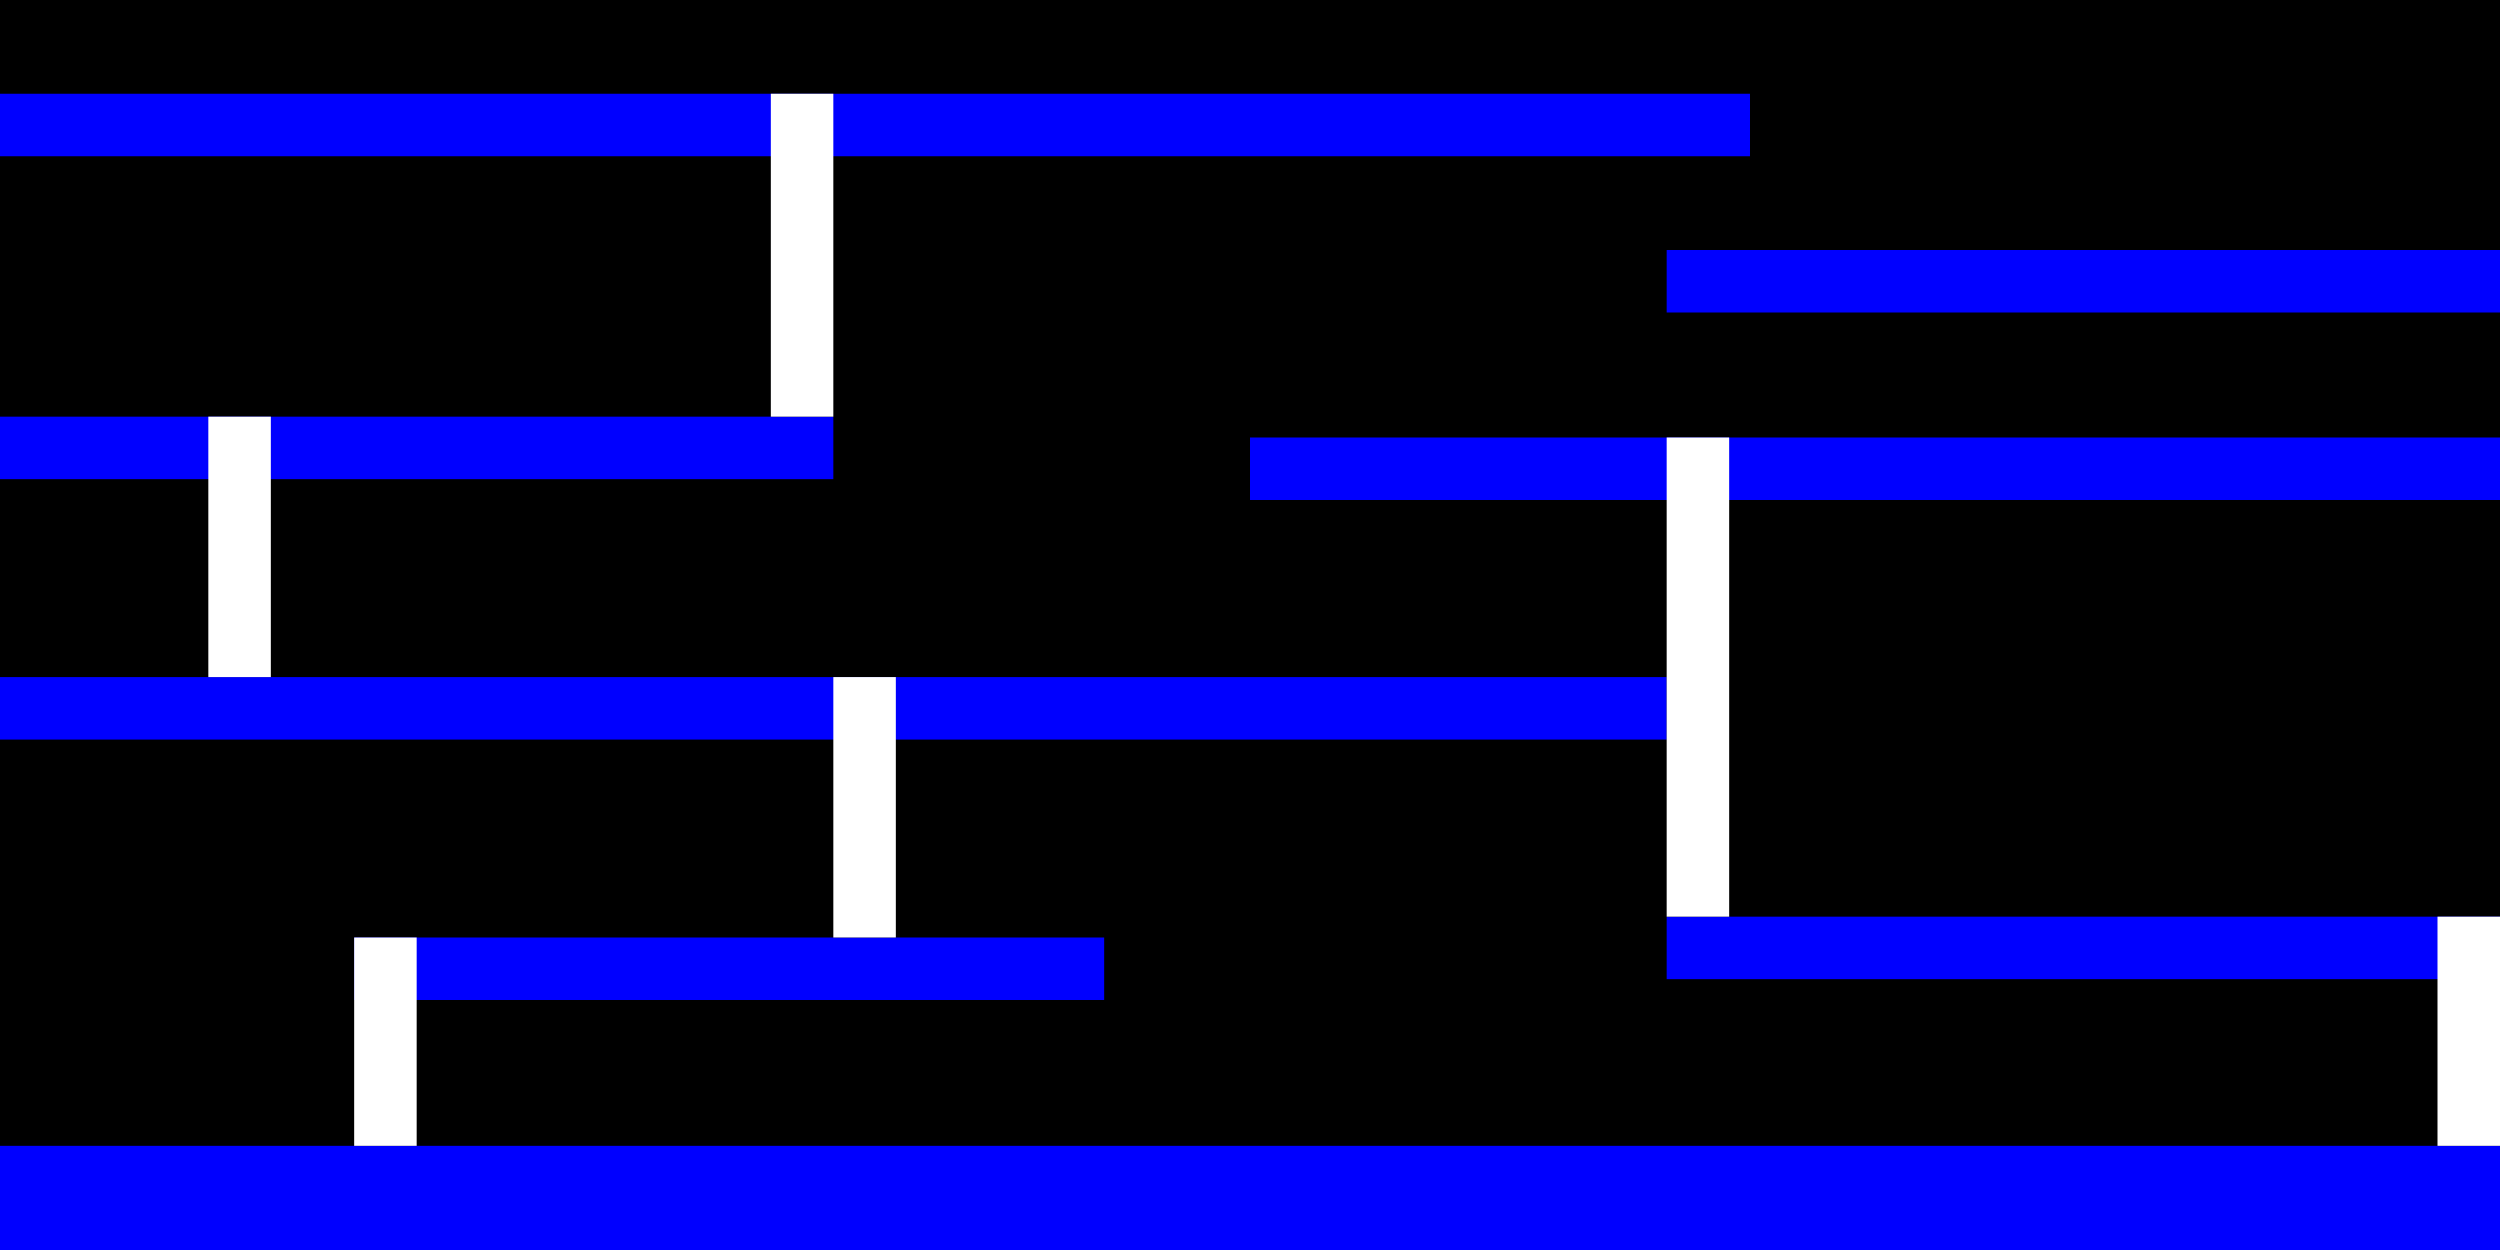
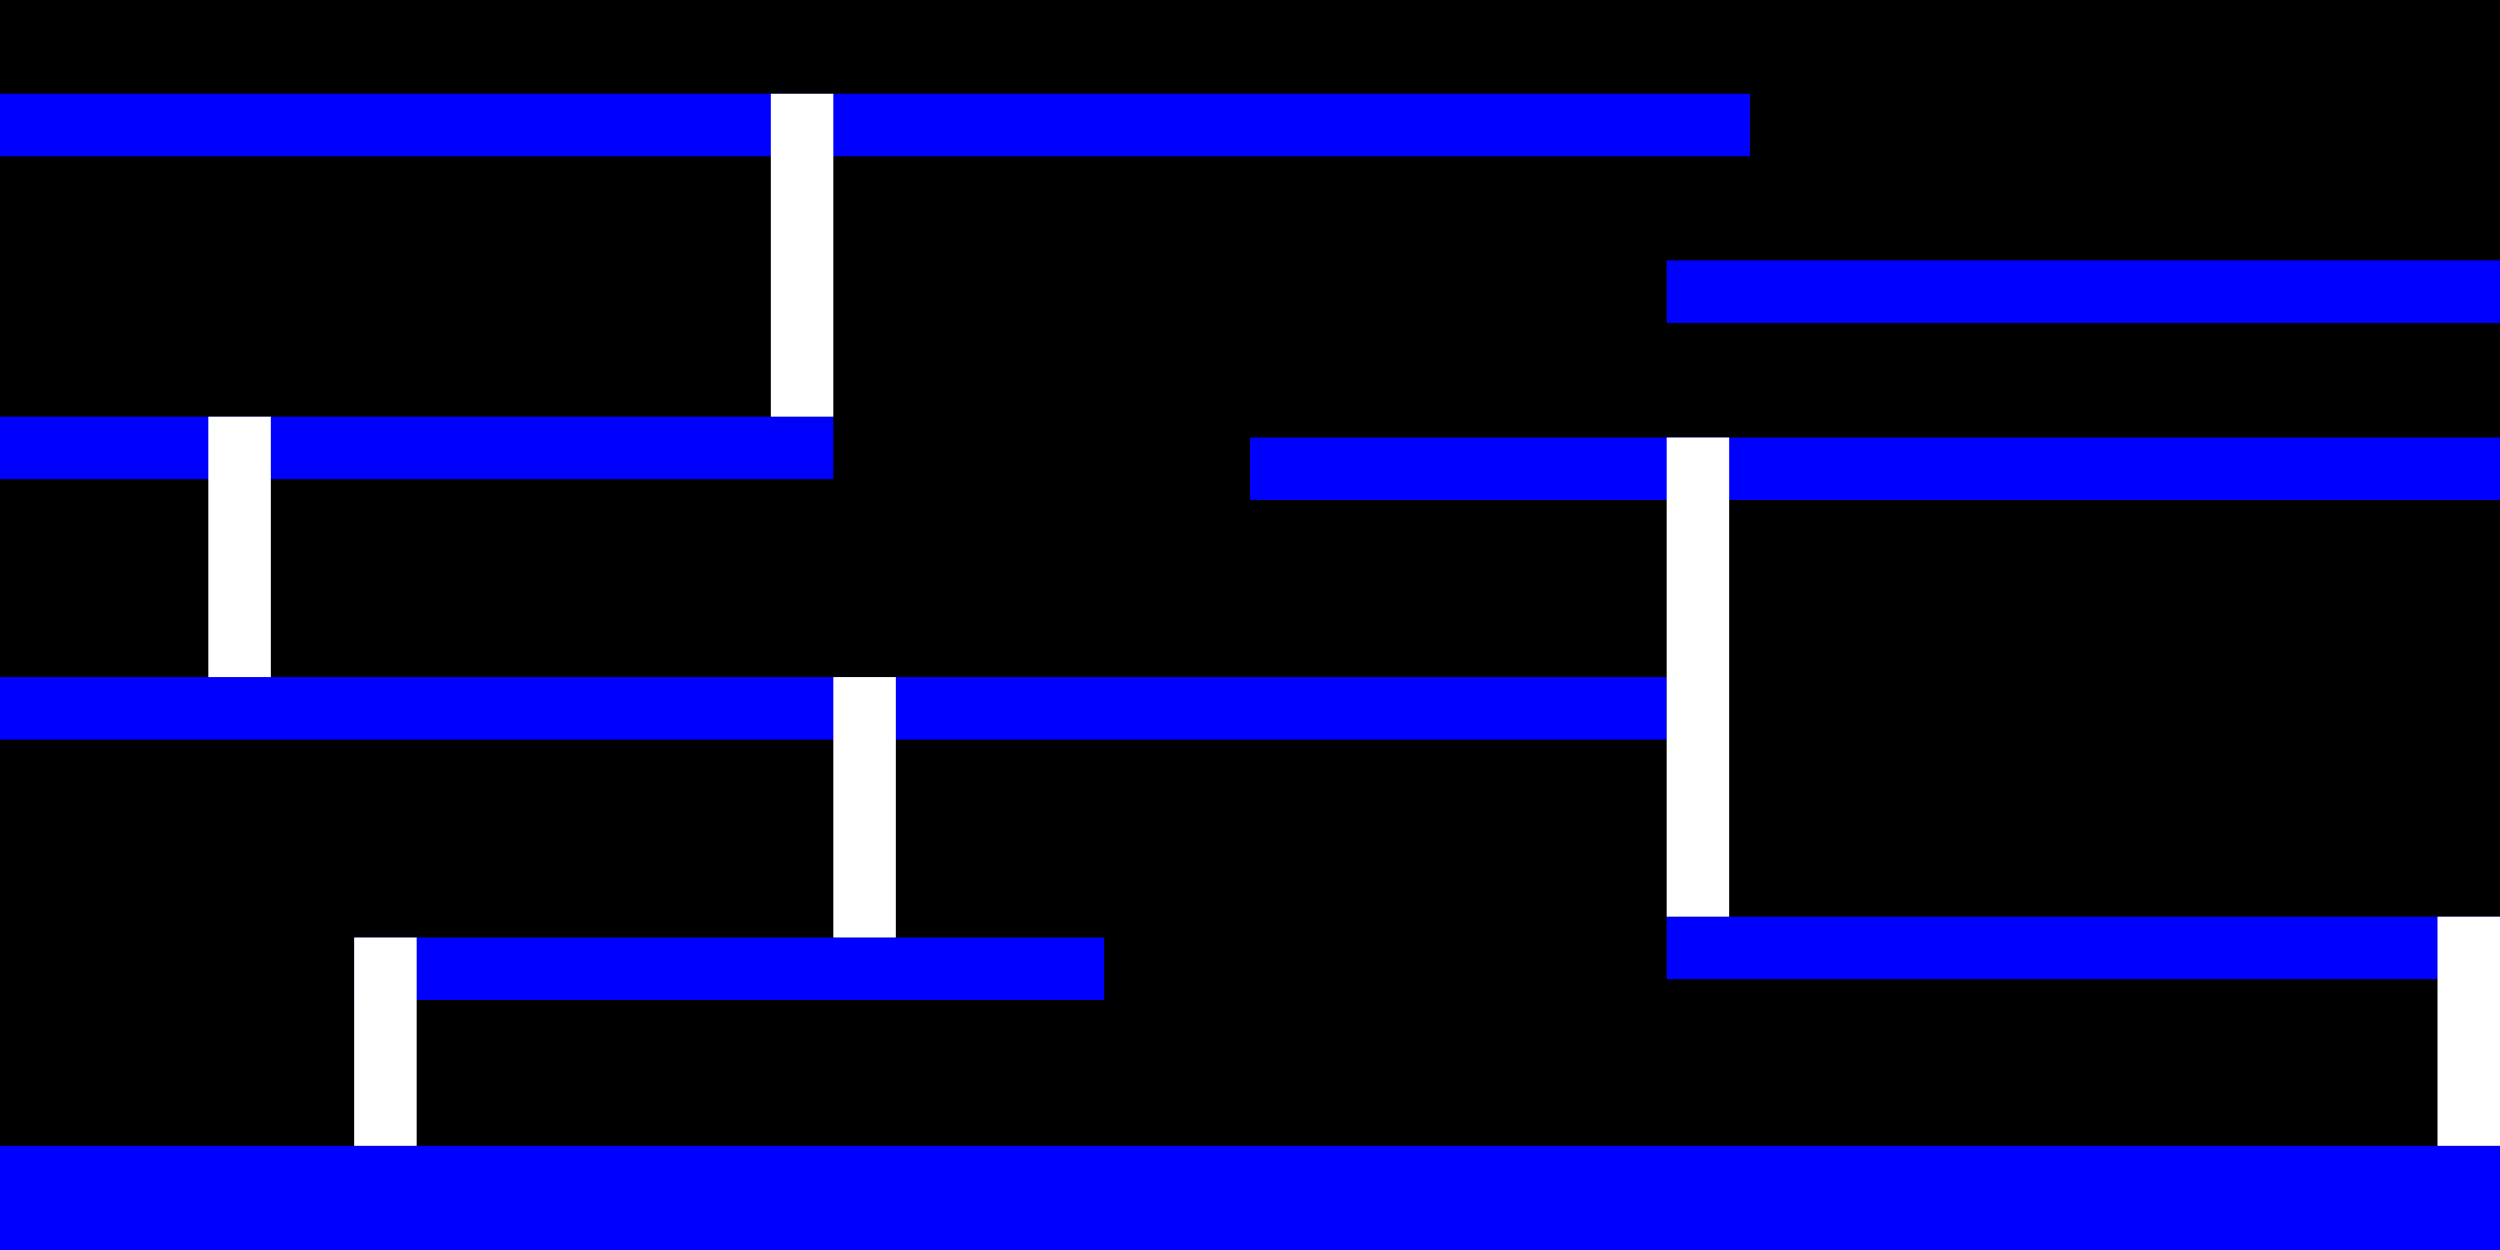
<svg xmlns="http://www.w3.org/2000/svg" version="1.1" baseProfile="full" width="1200" height="600" viewBox="0 0 1200 600">
  <rect x="0" y="0" width="1200" height="600" style="fill:black;" />
  <rect x="0" y="550" width="1200" height="50" style="fill:blue;" />
  <rect x="800" y="440" width="400" height="30" style="fill:blue;" />
  <rect x="170" y="450" width="360" height="30" style="fill:blue;" />
  <rect x="0" y="325" width="800" height="30" style="fill:blue;" />
  <rect x="0" y="200" width="400" height="30" style="fill:blue;" />
  <rect x="600" y="210" width="600" height="30" style="fill:blue;" />
-   <rect x="800" y="120" width="400" height="30" style="fill:blue;" />
+   <rect x="800" y="125" width="400" height="30" style="fill:blue;" />
  <rect x="0" y="45" width="840" height="30" style="fill:blue;" />
  <rect x="170" y="450" width="30" height="100" style="fill: white;" />
  <rect x="1170" y="440" width="30" height="110" style="fill: white;" />
  <rect x="800" y="210" width="30" height="230" style="fill: white;" />
  <rect x="370" y="45" width="30" height="155" style="fill: white;" />
  <rect x="100" y="200" width="30" height="125" style="fill: white;" />
  <rect x="400" y="325" width="30" height="125" style="fill: white;" />
</svg>
